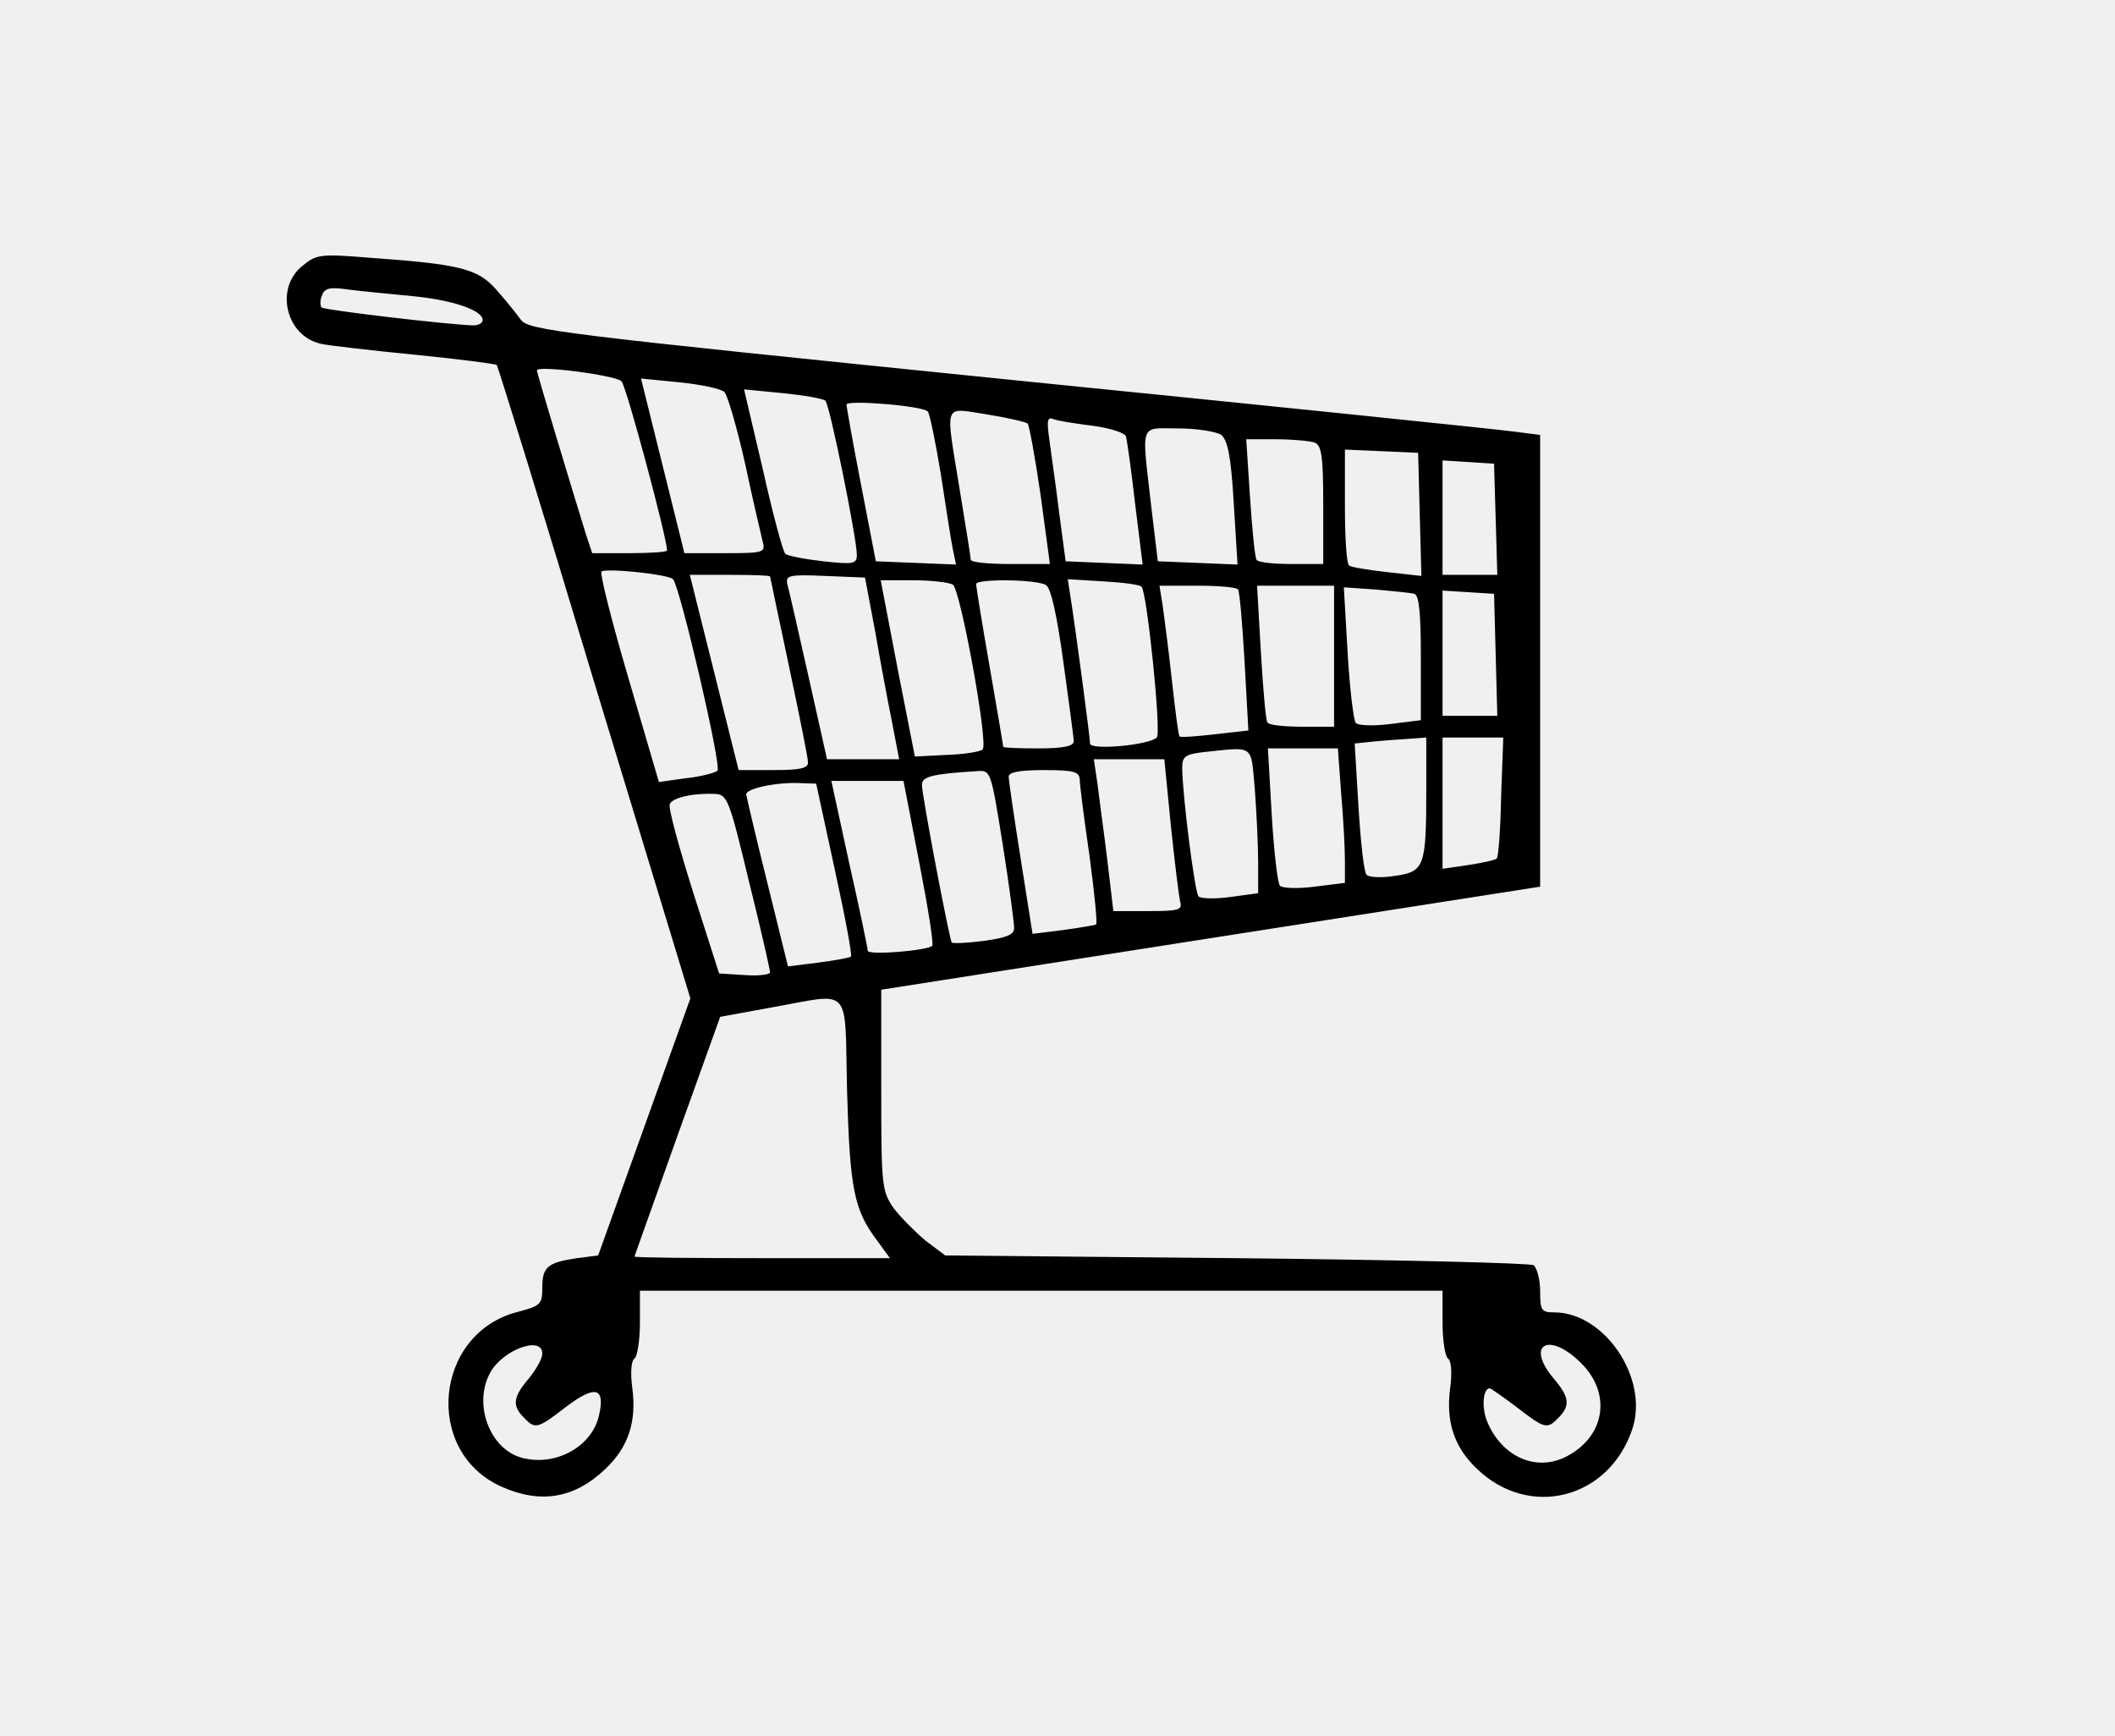
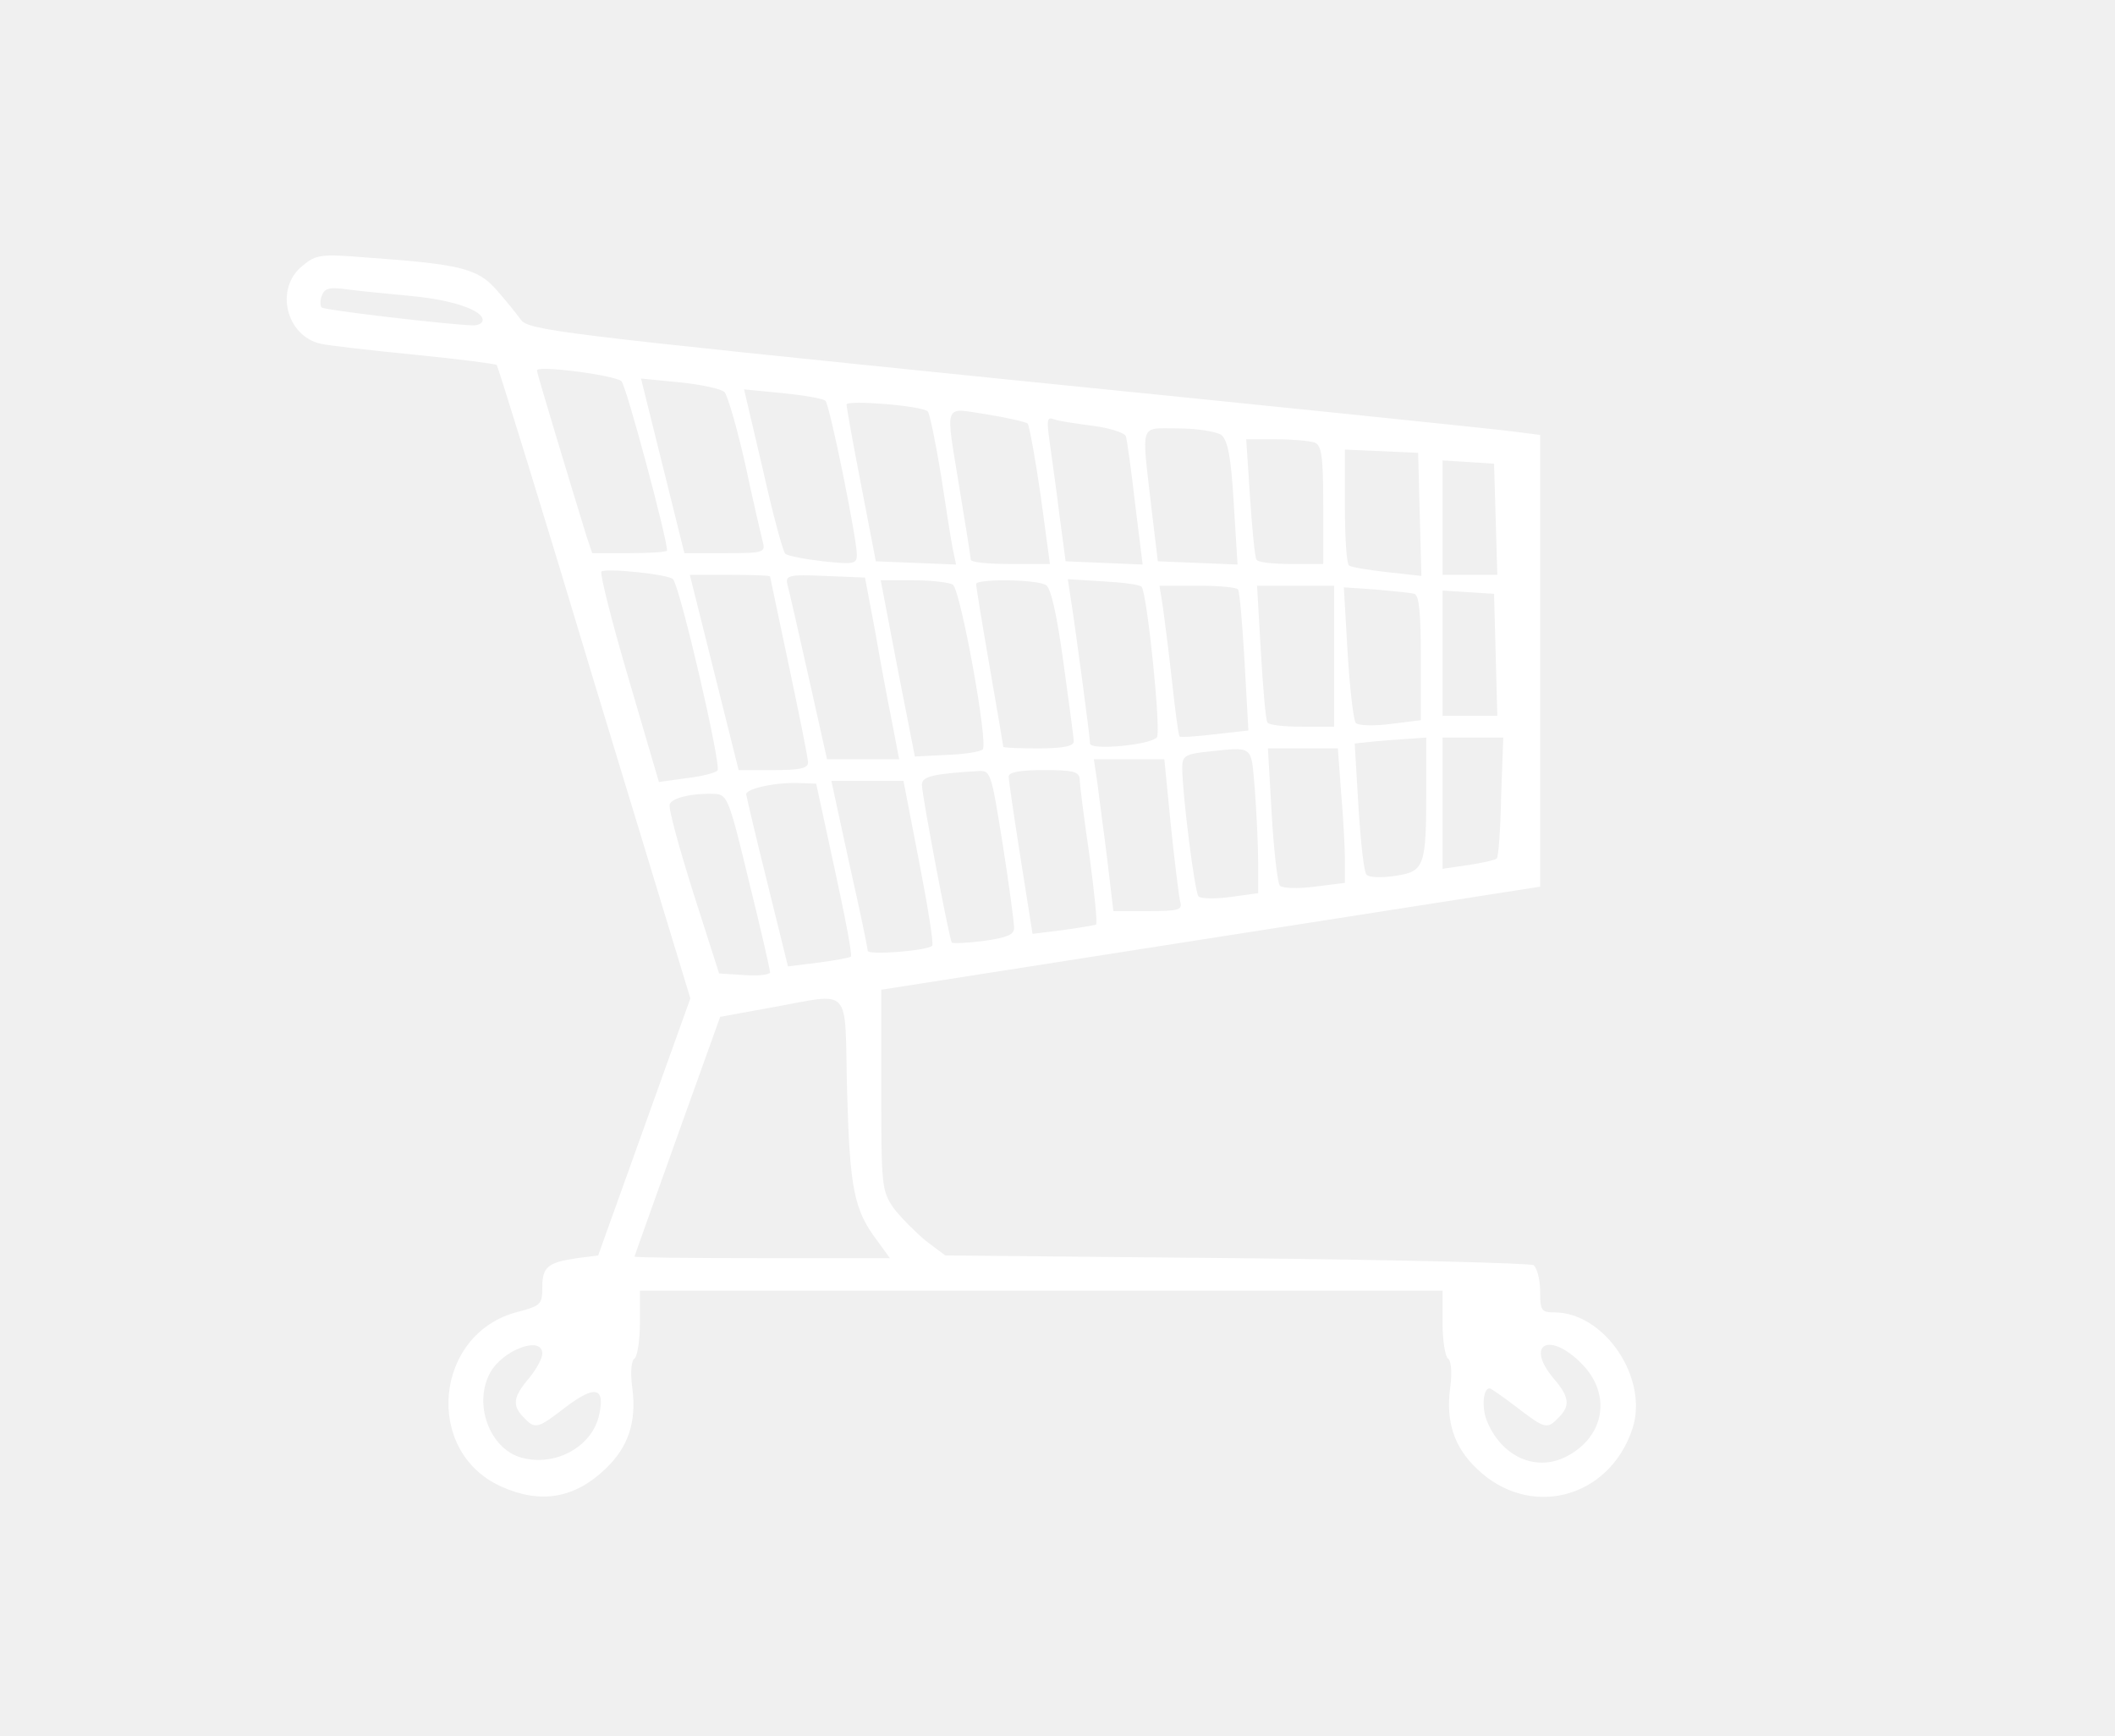
<svg xmlns="http://www.w3.org/2000/svg" version="1.0" width="390pt" height="320pt" viewBox="0 0 390 320" preserveAspectRatio="xMidYMid meet">
-   <g transform="translate(0,320) scale(0.1,-0.1)" fill="#000000" stroke="none">
+   <g transform="translate(0,320) scale(0.1,-0.1)" fill="white" stroke="none">
    <path d="M558 2710 c-52 -41 -31 -130 34 -144 13 -3 90 -12 172 -20 81 -8 150 -17 152 -19 2 -2 84 -266 180 -586 l177 -582 -85 -237 -85 -237 -39 -5 c-54 -8 -64 -16 -64 -54 0 -31 -3 -34 -45 -45 -154 -39 -175 -257 -31 -322 73 -33 136 -22 193 33 42 40 57 87 49 148 -4 29 -2 51 4 55 5 3 10 33 10 66 l0 59 740 0 740 0 0 -59 c0 -33 5 -63 10 -66 6 -4 8 -26 4 -55 -8 -61 7 -108 49 -148 97 -94 244 -56 287 73 31 93 -51 215 -144 215 -24 0 -26 4 -26 39 0 22 -6 43 -12 48 -7 4 -254 10 -549 13 l-536 5 -36 27 c-19 16 -46 43 -59 60 -22 32 -23 41 -23 218 l0 185 607 95 608 95 0 417 0 416 -47 6 c-27 4 -446 47 -933 96 -837 85 -886 91 -900 111 -8 11 -28 36 -45 55 -34 39 -68 47 -237 59 -86 7 -95 6 -120 -15z m202 -56 c74 -7 130 -26 130 -44 0 -6 -8 -10 -17 -10 -44 1 -274 28 -280 33 -3 4 -3 14 1 23 5 13 15 15 49 10 23 -3 76 -8 117 -12z m386 -157 c9 -9 84 -289 84 -312 0 -3 -31 -5 -69 -5 l-69 0 -11 33 c-26 84 -91 299 -91 304 0 10 145 -9 156 -20z m190 -20 c6 -7 23 -66 38 -132 14 -66 29 -130 32 -142 6 -22 4 -23 -69 -23 l-75 0 -40 161 -40 161 71 -7 c40 -4 77 -12 83 -18z m186 -16 c8 -7 58 -254 58 -284 0 -17 -6 -18 -62 -12 -35 4 -66 10 -70 14 -4 3 -23 73 -41 154 l-35 149 72 -7 c39 -4 74 -10 78 -14z m189 -20 c3 -3 14 -55 24 -116 9 -60 19 -123 22 -138 l6 -28 -74 3 -74 3 -27 140 c-15 77 -27 144 -27 149 -1 9 141 -2 150 -13z m184 -22 c3 -4 14 -64 24 -133 l17 -126 -73 0 c-40 0 -73 3 -73 8 0 4 -9 61 -20 127 -27 167 -32 153 49 141 38 -6 72 -14 76 -17z m119 -4 c32 -4 59 -13 62 -19 2 -6 10 -62 17 -124 l14 -113 -71 3 -71 3 -12 90 c-6 50 -15 110 -18 134 -5 36 -4 43 8 38 7 -3 40 -8 71 -12z m238 -17 c12 -10 18 -40 23 -126 l7 -113 -73 3 -74 3 -12 100 c-18 159 -23 145 50 145 35 0 70 -6 79 -12z m172 -14 c13 -5 16 -25 16 -115 l0 -109 -59 0 c-33 0 -62 3 -64 8 -3 4 -8 55 -12 115 l-7 107 55 0 c30 0 62 -3 71 -6z m194 -133 l3 -113 -63 7 c-35 4 -66 9 -70 12 -5 2 -8 51 -8 109 l0 105 68 -3 67 -3 3 -114z m140 -8 l3 -103 -51 0 -50 0 0 106 0 105 48 -3 47 -3 3 -102z m-1517 -111 c13 -14 90 -345 82 -353 -4 -4 -30 -11 -58 -14 l-50 -7 -56 191 c-31 105 -53 193 -50 197 7 7 124 -5 132 -14z m179 5 c0 -1 16 -76 35 -166 19 -90 35 -169 35 -177 0 -11 -16 -14 -64 -14 l-64 0 -45 180 -45 180 74 0 c41 0 74 -1 74 -3z m193 -97 c9 -52 23 -128 31 -167 l14 -73 -67 0 -66 0 -34 152 c-19 84 -36 160 -39 170 -4 17 2 19 69 16 l74 -3 18 -95z m144 82 c14 -9 66 -293 55 -304 -4 -4 -34 -9 -66 -10 l-59 -3 -32 163 -31 162 60 0 c34 0 66 -4 73 -8z m172 -1 c9 -6 20 -55 32 -143 10 -73 19 -139 19 -145 0 -9 -20 -13 -65 -13 -36 0 -65 1 -65 3 0 1 -11 67 -25 147 -14 80 -25 148 -25 153 0 10 112 9 129 -2z m176 -3 c10 -10 37 -270 28 -278 -14 -14 -123 -24 -123 -11 0 12 -28 221 -36 270 l-5 33 65 -4 c36 -2 68 -6 71 -10z m178 -5 c3 -5 8 -65 12 -134 l7 -126 -62 -7 c-34 -4 -63 -6 -65 -4 -2 2 -8 48 -14 103 -6 55 -14 117 -17 138 l-6 37 71 0 c38 0 72 -3 74 -7z m177 -123 l0 -130 -59 0 c-33 0 -62 3 -64 8 -3 4 -8 62 -12 130 l-7 122 71 0 71 0 0 -130z m148 115 c9 -3 12 -36 12 -119 l0 -114 -56 -7 c-31 -4 -60 -3 -64 2 -4 4 -11 62 -15 129 l-7 121 58 -4 c33 -3 65 -6 72 -8z m150 -112 l3 -113 -51 0 -50 0 0 116 0 115 48 -3 47 -3 3 -112z m-128 -247 c0 -144 -3 -153 -57 -161 -25 -4 -49 -3 -53 2 -5 4 -11 61 -15 125 l-7 117 38 4 c22 2 51 4 67 5 l27 2 0 -94z m138 -15 c-1 -60 -5 -112 -8 -114 -3 -3 -26 -8 -52 -12 l-48 -7 0 121 0 121 56 0 56 0 -4 -109z m-454 12 c3 -42 6 -102 6 -133 l0 -57 -51 -7 c-29 -4 -55 -3 -59 1 -7 8 -30 189 -30 238 0 20 6 24 38 28 97 10 88 16 96 -70z m159 -5 c4 -46 7 -102 7 -124 l0 -42 -56 -7 c-31 -4 -60 -3 -64 2 -4 4 -11 63 -15 131 l-7 122 64 0 65 0 6 -82z m-314 -60 c7 -68 15 -131 17 -140 5 -16 -2 -18 -59 -18 l-64 0 -11 93 c-6 50 -15 113 -18 140 l-7 47 65 0 65 0 12 -122z m-310 -35 c12 -76 21 -145 21 -154 0 -13 -14 -18 -56 -24 -31 -4 -57 -5 -59 -3 -4 4 -55 271 -55 291 0 15 19 20 101 25 26 2 26 2 48 -135z m142 120 c0 -10 8 -73 18 -141 9 -68 15 -125 12 -127 -3 -1 -31 -6 -61 -10 l-56 -7 -22 139 c-12 76 -22 144 -22 151 0 8 20 12 65 12 55 0 65 -3 66 -17z m-452 -165 c19 -87 33 -160 30 -162 -2 -2 -29 -7 -60 -11 l-56 -7 -38 154 c-21 84 -38 157 -39 163 -1 11 56 23 99 21 l30 -1 34 -157z m156 12 c16 -82 27 -151 24 -154 -9 -9 -119 -18 -119 -9 0 5 -15 77 -34 161 l-33 152 67 0 66 0 29 -150z m-314 -35 c22 -88 39 -164 39 -168 0 -4 -21 -7 -47 -5 l-47 3 -48 150 c-26 83 -46 155 -43 162 4 12 43 21 84 19 22 -1 26 -11 62 -161z m181 -387 c5 -181 13 -219 55 -275 l24 -33 -235 0 c-130 0 -236 1 -236 3 0 1 36 101 79 222 l79 220 93 17 c153 27 136 45 141 -154z m-562 -484 c0 -9 -11 -29 -25 -46 -29 -34 -31 -50 -9 -72 21 -22 25 -21 78 20 53 40 72 36 61 -14 -12 -59 -80 -97 -143 -80 -59 16 -90 99 -58 157 23 42 96 69 96 35z m1916 -18 c56 -56 44 -135 -28 -172 -57 -29 -121 1 -147 68 -9 25 -6 58 6 58 2 0 25 -16 50 -35 52 -40 56 -41 77 -19 22 22 20 38 -9 72 -53 63 -9 88 51 28z" />
  </g>
</svg>
